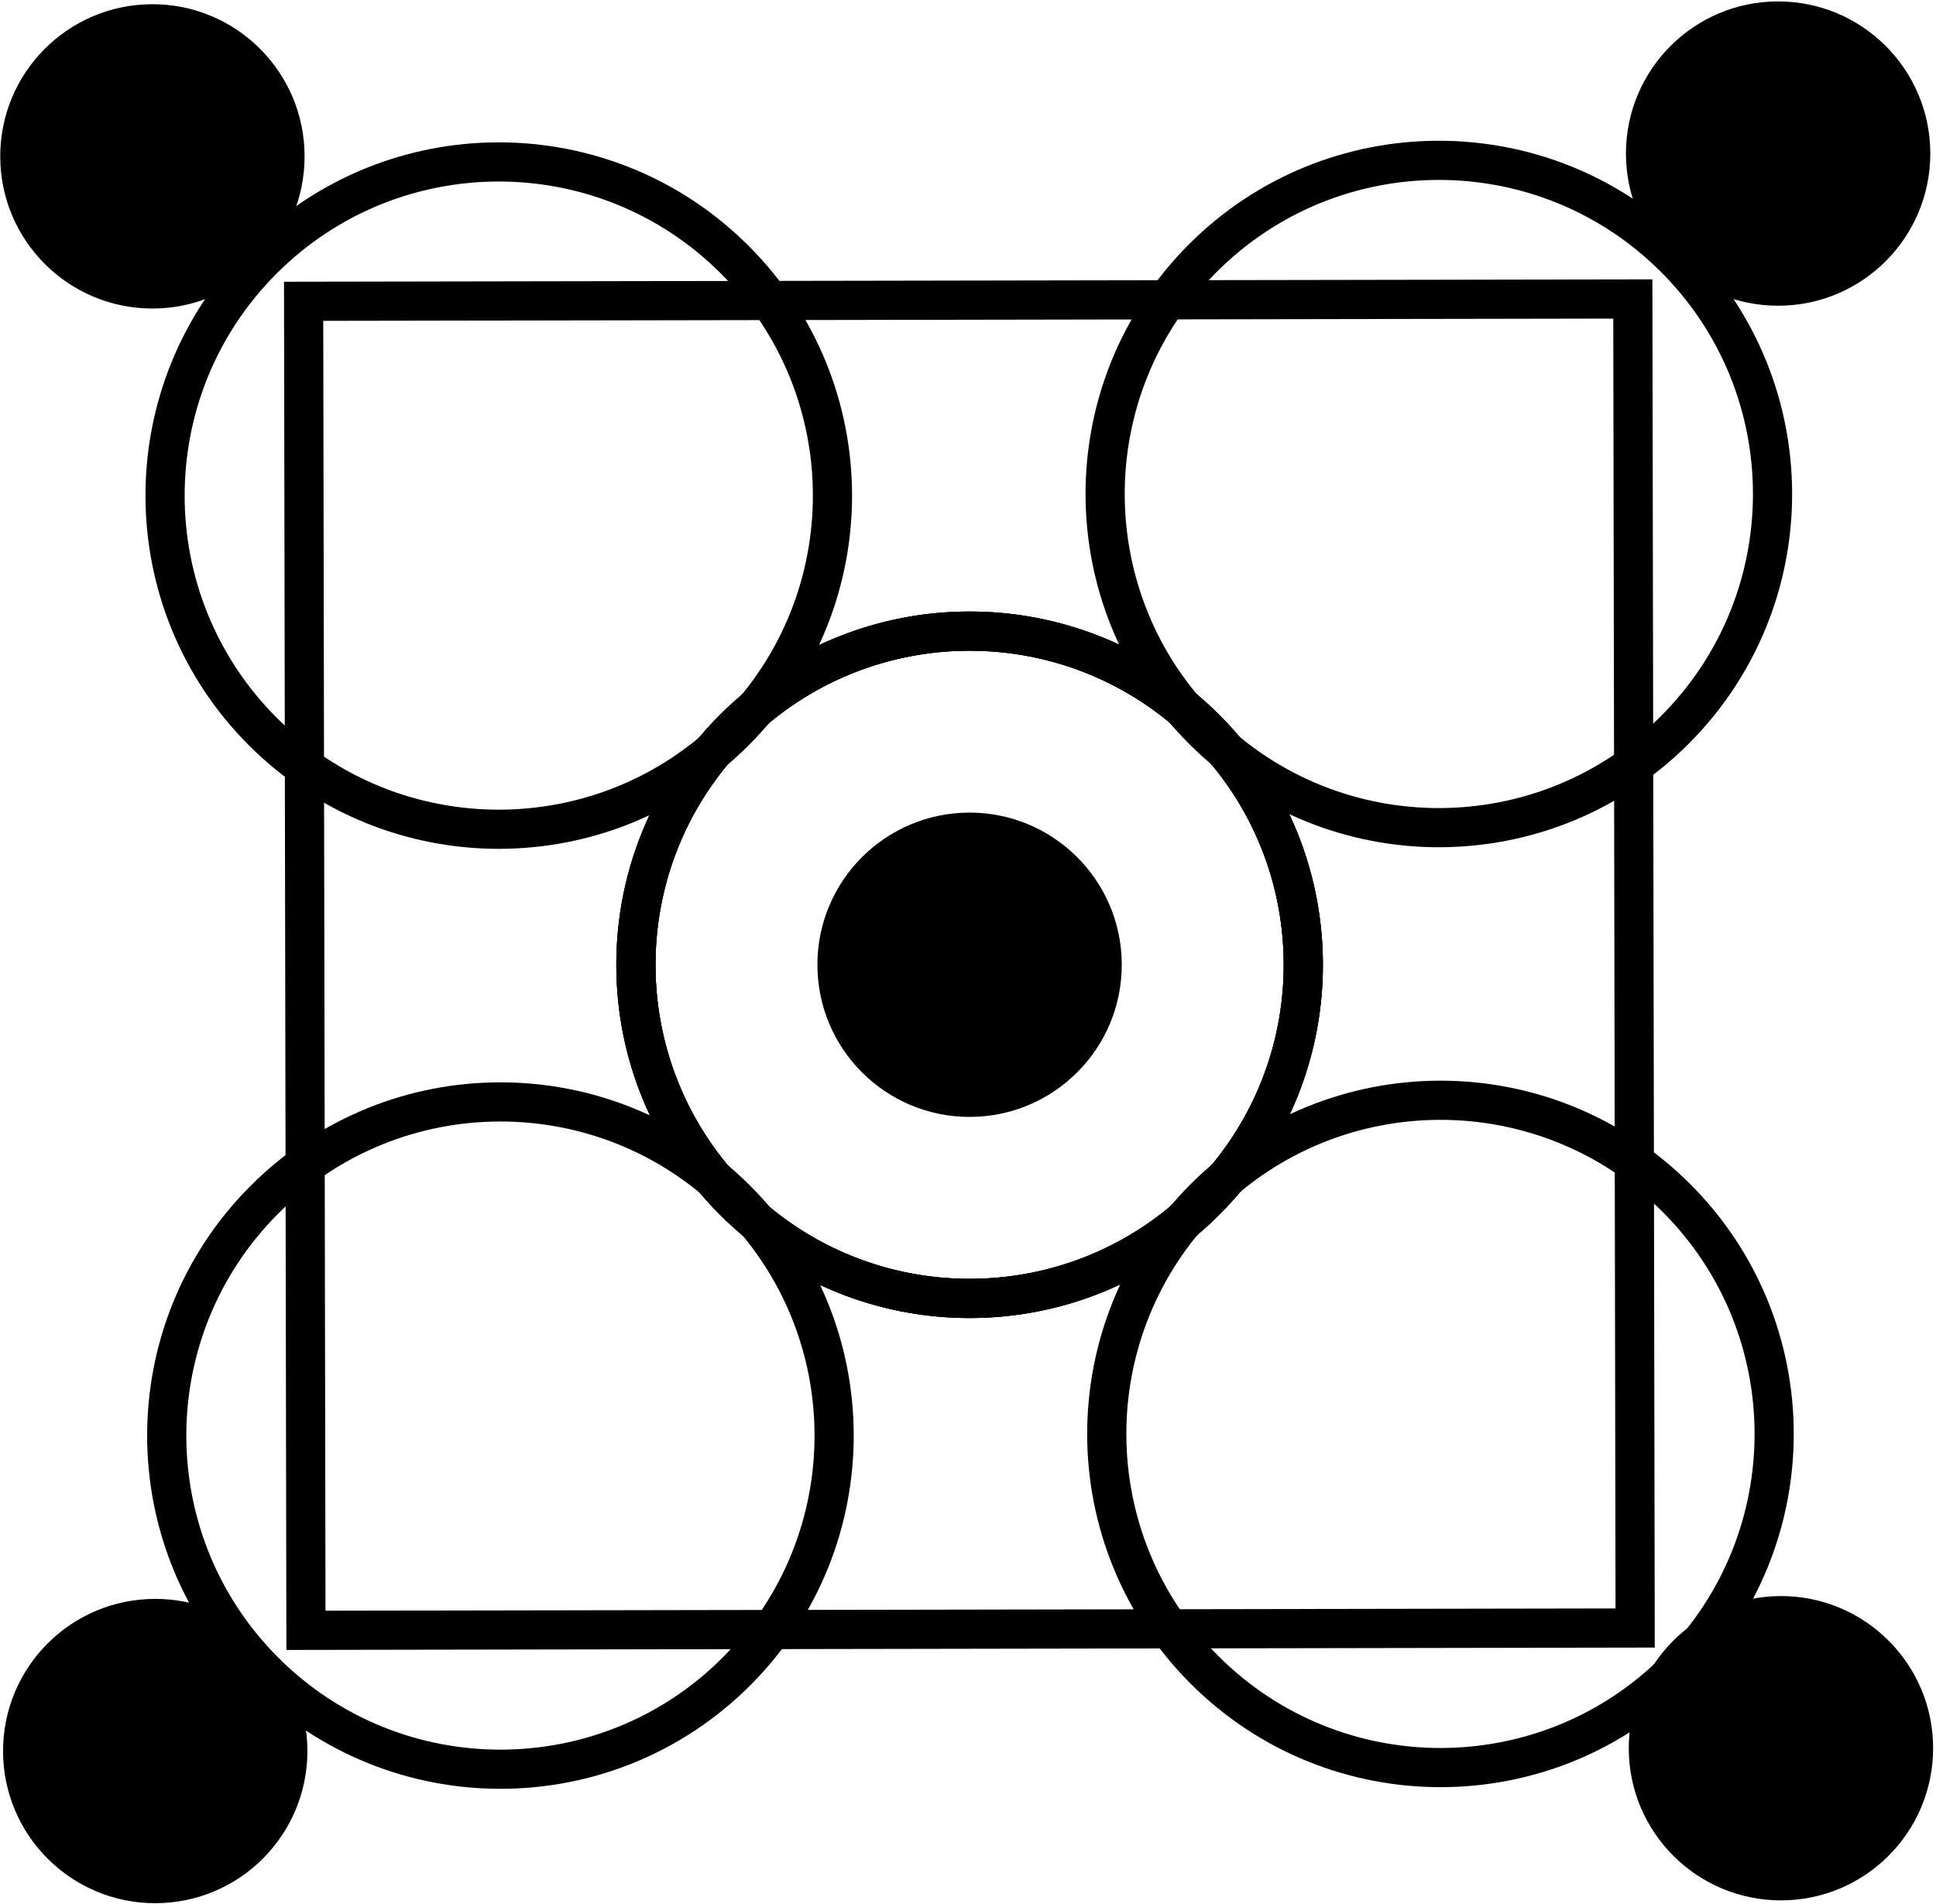
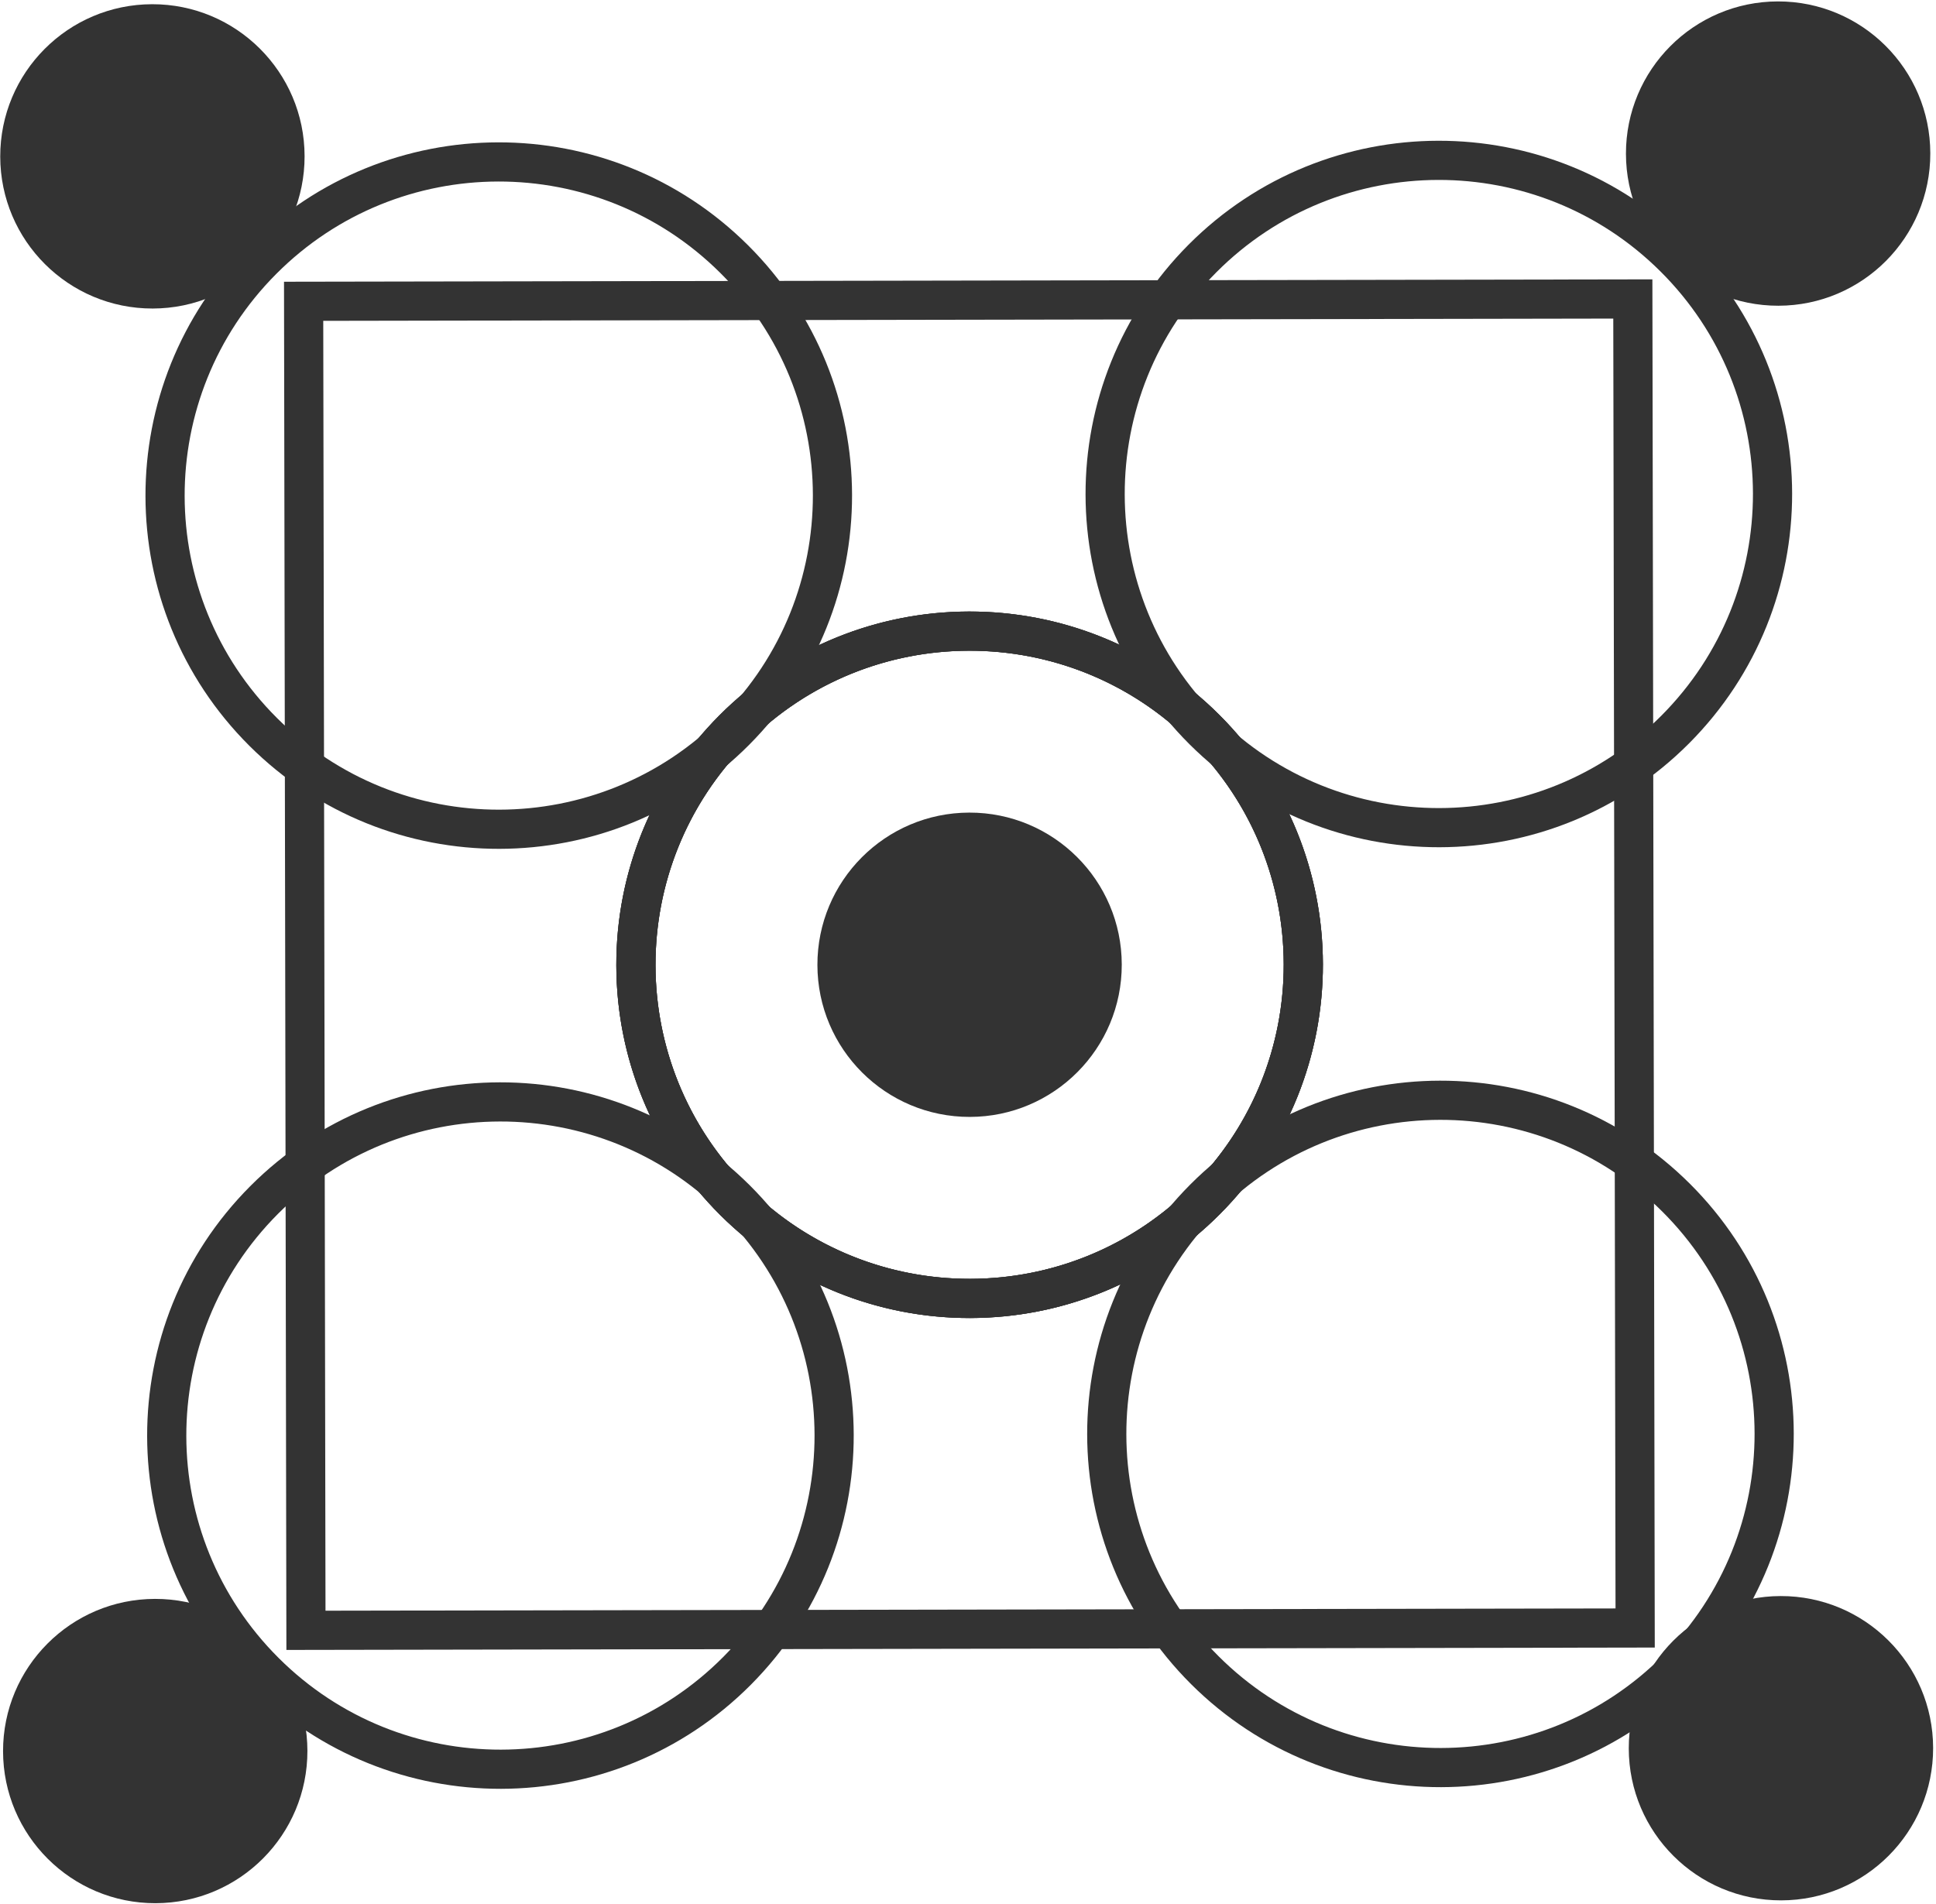
- <svg xmlns="http://www.w3.org/2000/svg" id="Layer_1" data-name="Layer 1" viewBox="0 0 496.67 488.33" class="fleuron f13" width="300" style="display:block; margin: 1rem auto;">
+ <svg xmlns="http://www.w3.org/2000/svg" id="Layer_1" data-name="Layer 1" viewBox="0 0 496.67 488.33" class="fleuron f13" width="150" style="opacity: 0.8; fill: currentColor; display: block; margin: 1rem auto;">
  <defs>
    <style>.cls-1{fill:none;stroke:#000;stroke-miterlimit:10;stroke-width:10.05px}</style>
  </defs>
  <path class="cls-1" transform="rotate(-.1 251.881 252.321)" d="M78.2 77h341v341h-341z" />
  <circle class="cls-1" cx="248.75" cy="247.53" r="85.61" transform="rotate(-45.1 248.768 247.536)" />
  <circle class="cls-1" cx="248.75" cy="247.53" r="85.61" transform="rotate(-45.1 248.768 247.536)" />
  <circle class="cls-1" cx="369.55" cy="367.9" r="85.61" transform="rotate(-45.1 369.562 367.915)" />
  <circle class="cls-1" cx="127.96" cy="127.16" r="85.61" transform="rotate(-45.1 127.957 127.165)" />
  <circle class="cls-1" cx="248.75" cy="247.53" r="85.61" transform="rotate(-.1 251.881 252.321)" />
  <circle class="cls-1" cx="128.38" cy="368.33" r="85.61" transform="rotate(-45.1 128.39 368.33)" />
  <circle class="cls-1" cx="369.12" cy="126.74" r="85.61" transform="rotate(-45.1 369.135 126.737)" />
  <circle cx="248.75" cy="247.53" r="39.04" transform="rotate(-.1 251.881 252.321)" />
  <circle cx="456.17" cy="39.39" r="39.04" transform="rotate(-.1 464.06 40.512)" />
  <circle cx="456.9" cy="448.54" r="39.04" transform="rotate(-.1 463.7 453.042)" />
  <circle cx="39.1" cy="40.12" r="39.04" transform="rotate(-.1 40.072 40.142)" />
  <circle cx="39.83" cy="449.28" r="39.04" transform="rotate(-.1 39.712 452.672)" />
</svg>
